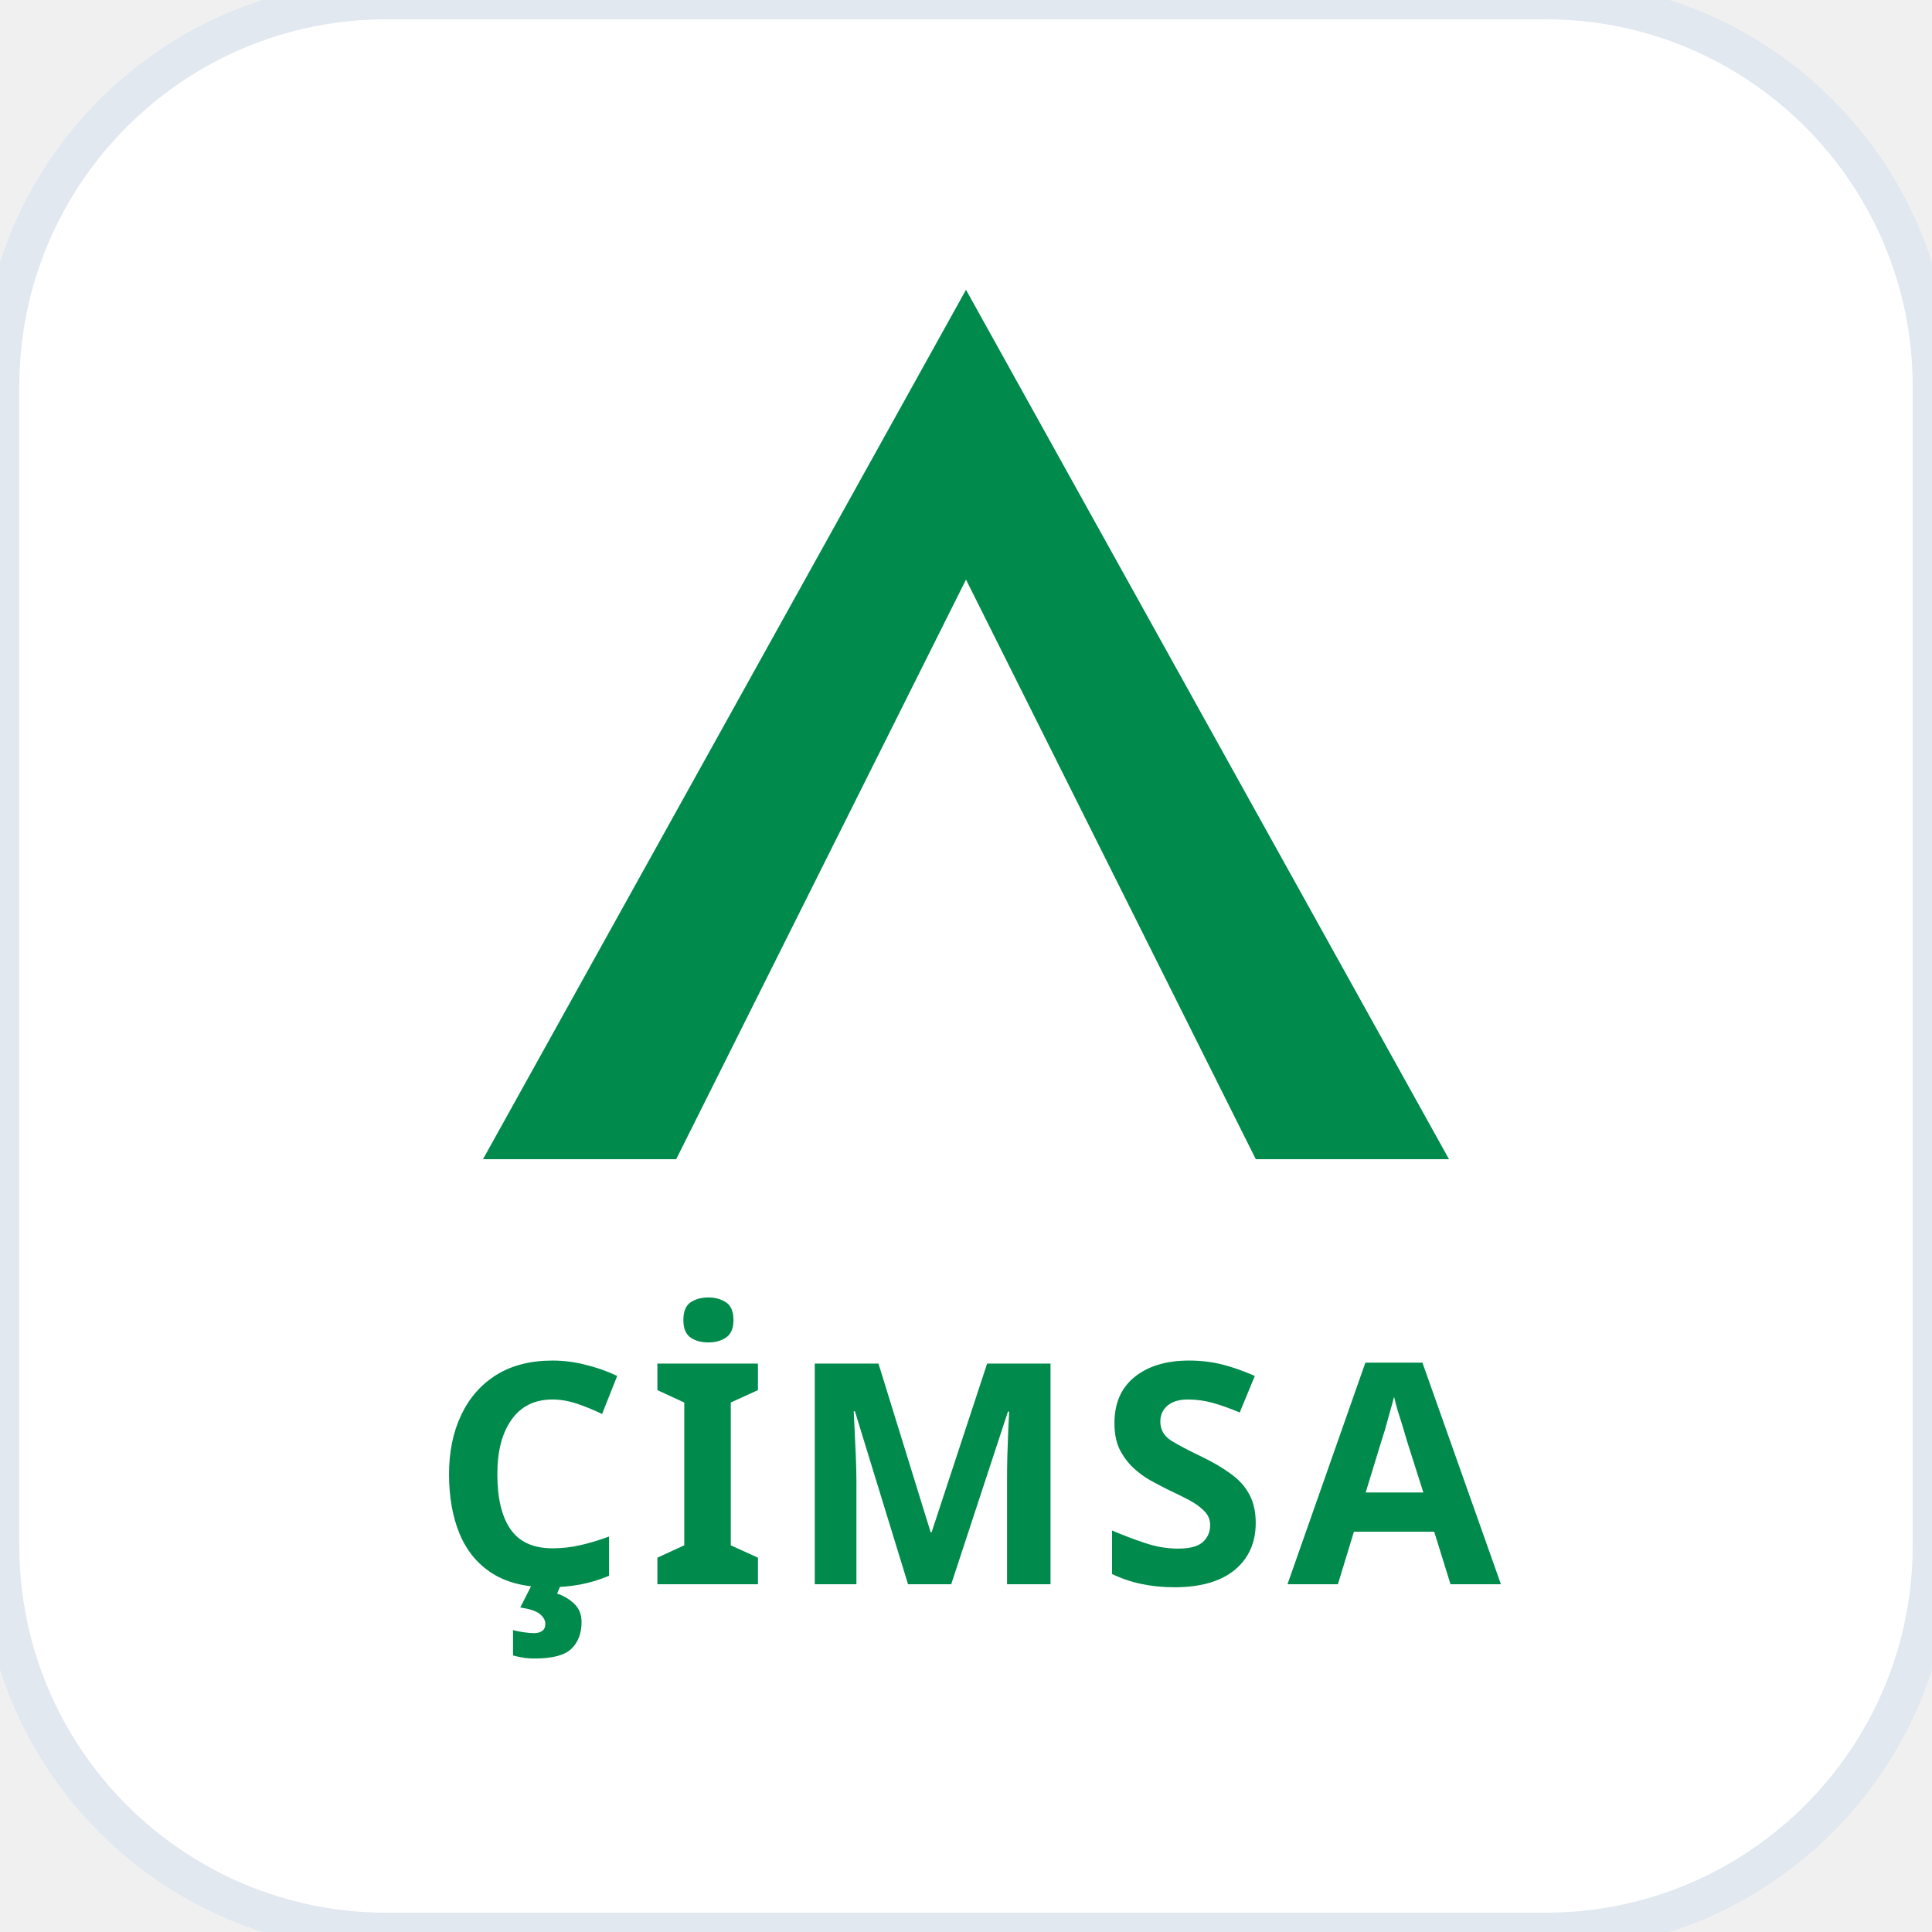
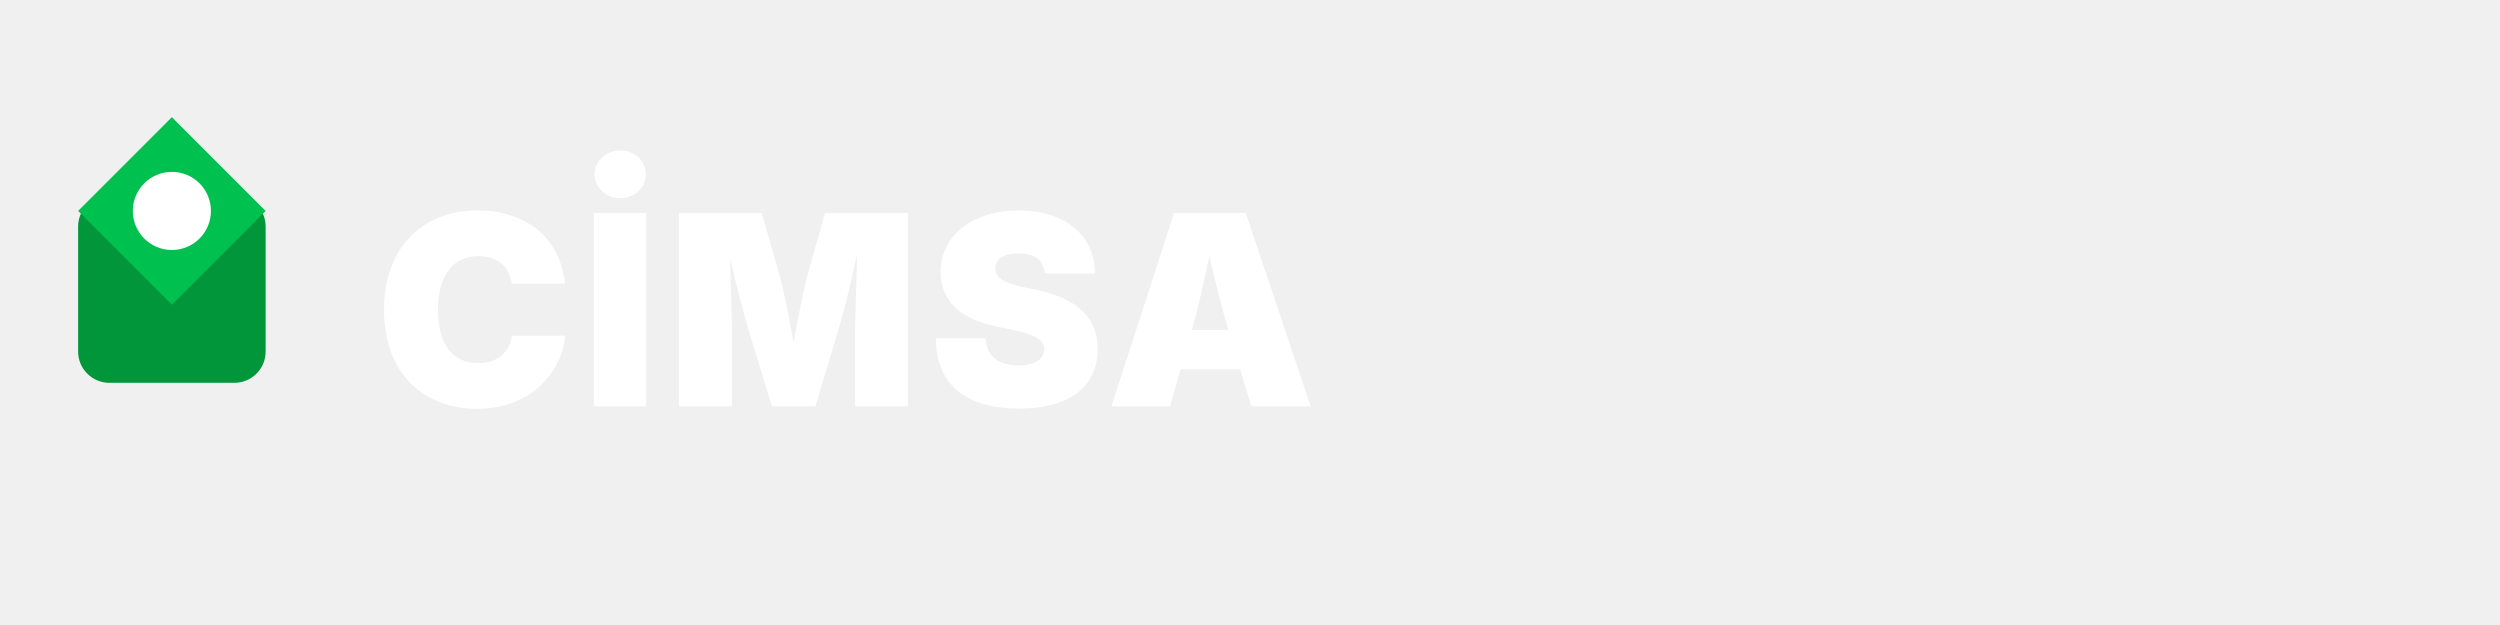
- <svg xmlns="http://www.w3.org/2000/svg" viewBox="0 0 100 100">
-   <rect width="100" height="100" fill="#FFFFFF" rx="20" stroke="#E2E8F0" stroke-width="2" />
-   <polygon points="50,15 25,60 75,60" fill="#008A4B" />
-   <polygon points="50,30 35,60 65,60" fill="#FFFFFF" />
-   <text x="50" y="82" font-family="system-ui, sans-serif" font-weight="900" font-size="16" fill="#008A4B" text-anchor="middle" letter-spacing="1">ÇİMSA</text>
+ <svg xmlns="http://www.w3.org/2000/svg" viewBox="0 0 320 80" width="100%" height="100%">
+   <g transform="translate(10, 15)">
+     <rect x="0" y="10" width="24" height="24" rx="4" fill="#009639" />
+     <path d="M 12 0 L 24 12 L 12 24 L 0 12 Z" fill="#00C050" />
+     <circle cx="12" cy="12" r="5" fill="#FFFFFF" />
+   </g>
+   <text x="48" y="52" font-family="'Inter', -apple-system, BlinkMacSystemFont, sans-serif" font-weight="900" font-size="34" fill="#FFFFFF" letter-spacing="1">CİMSA</text>
</svg>
